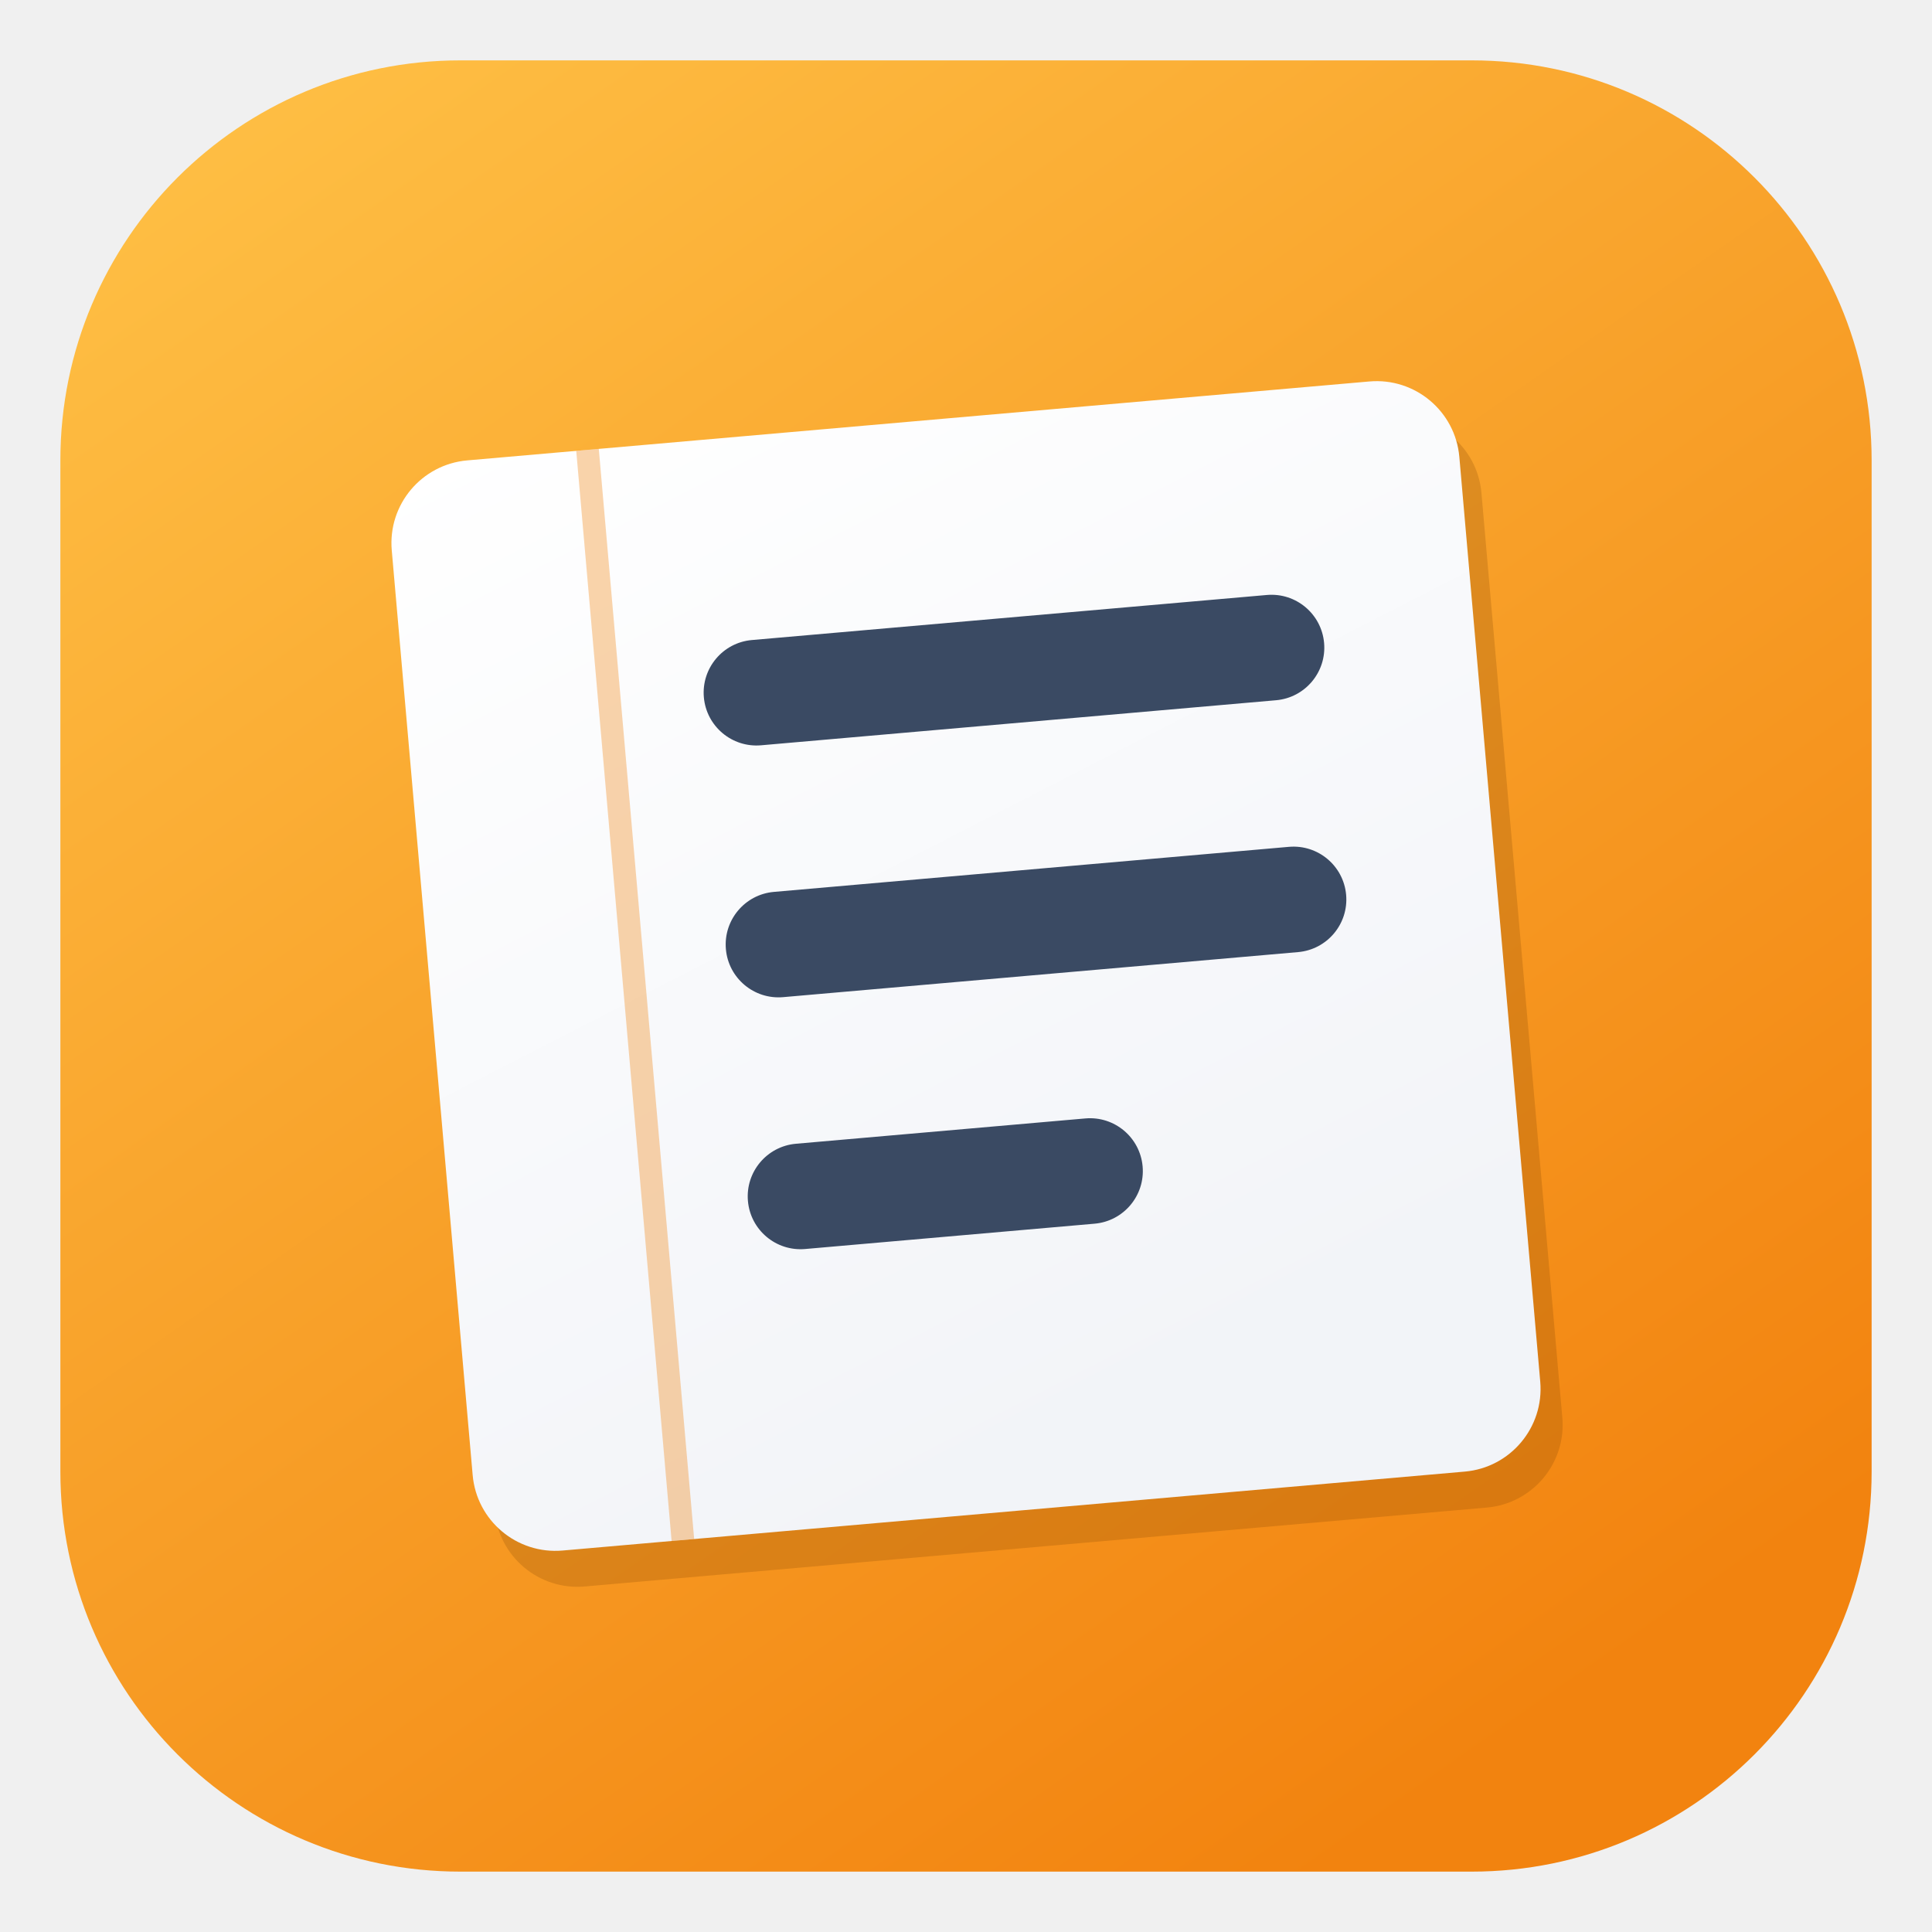
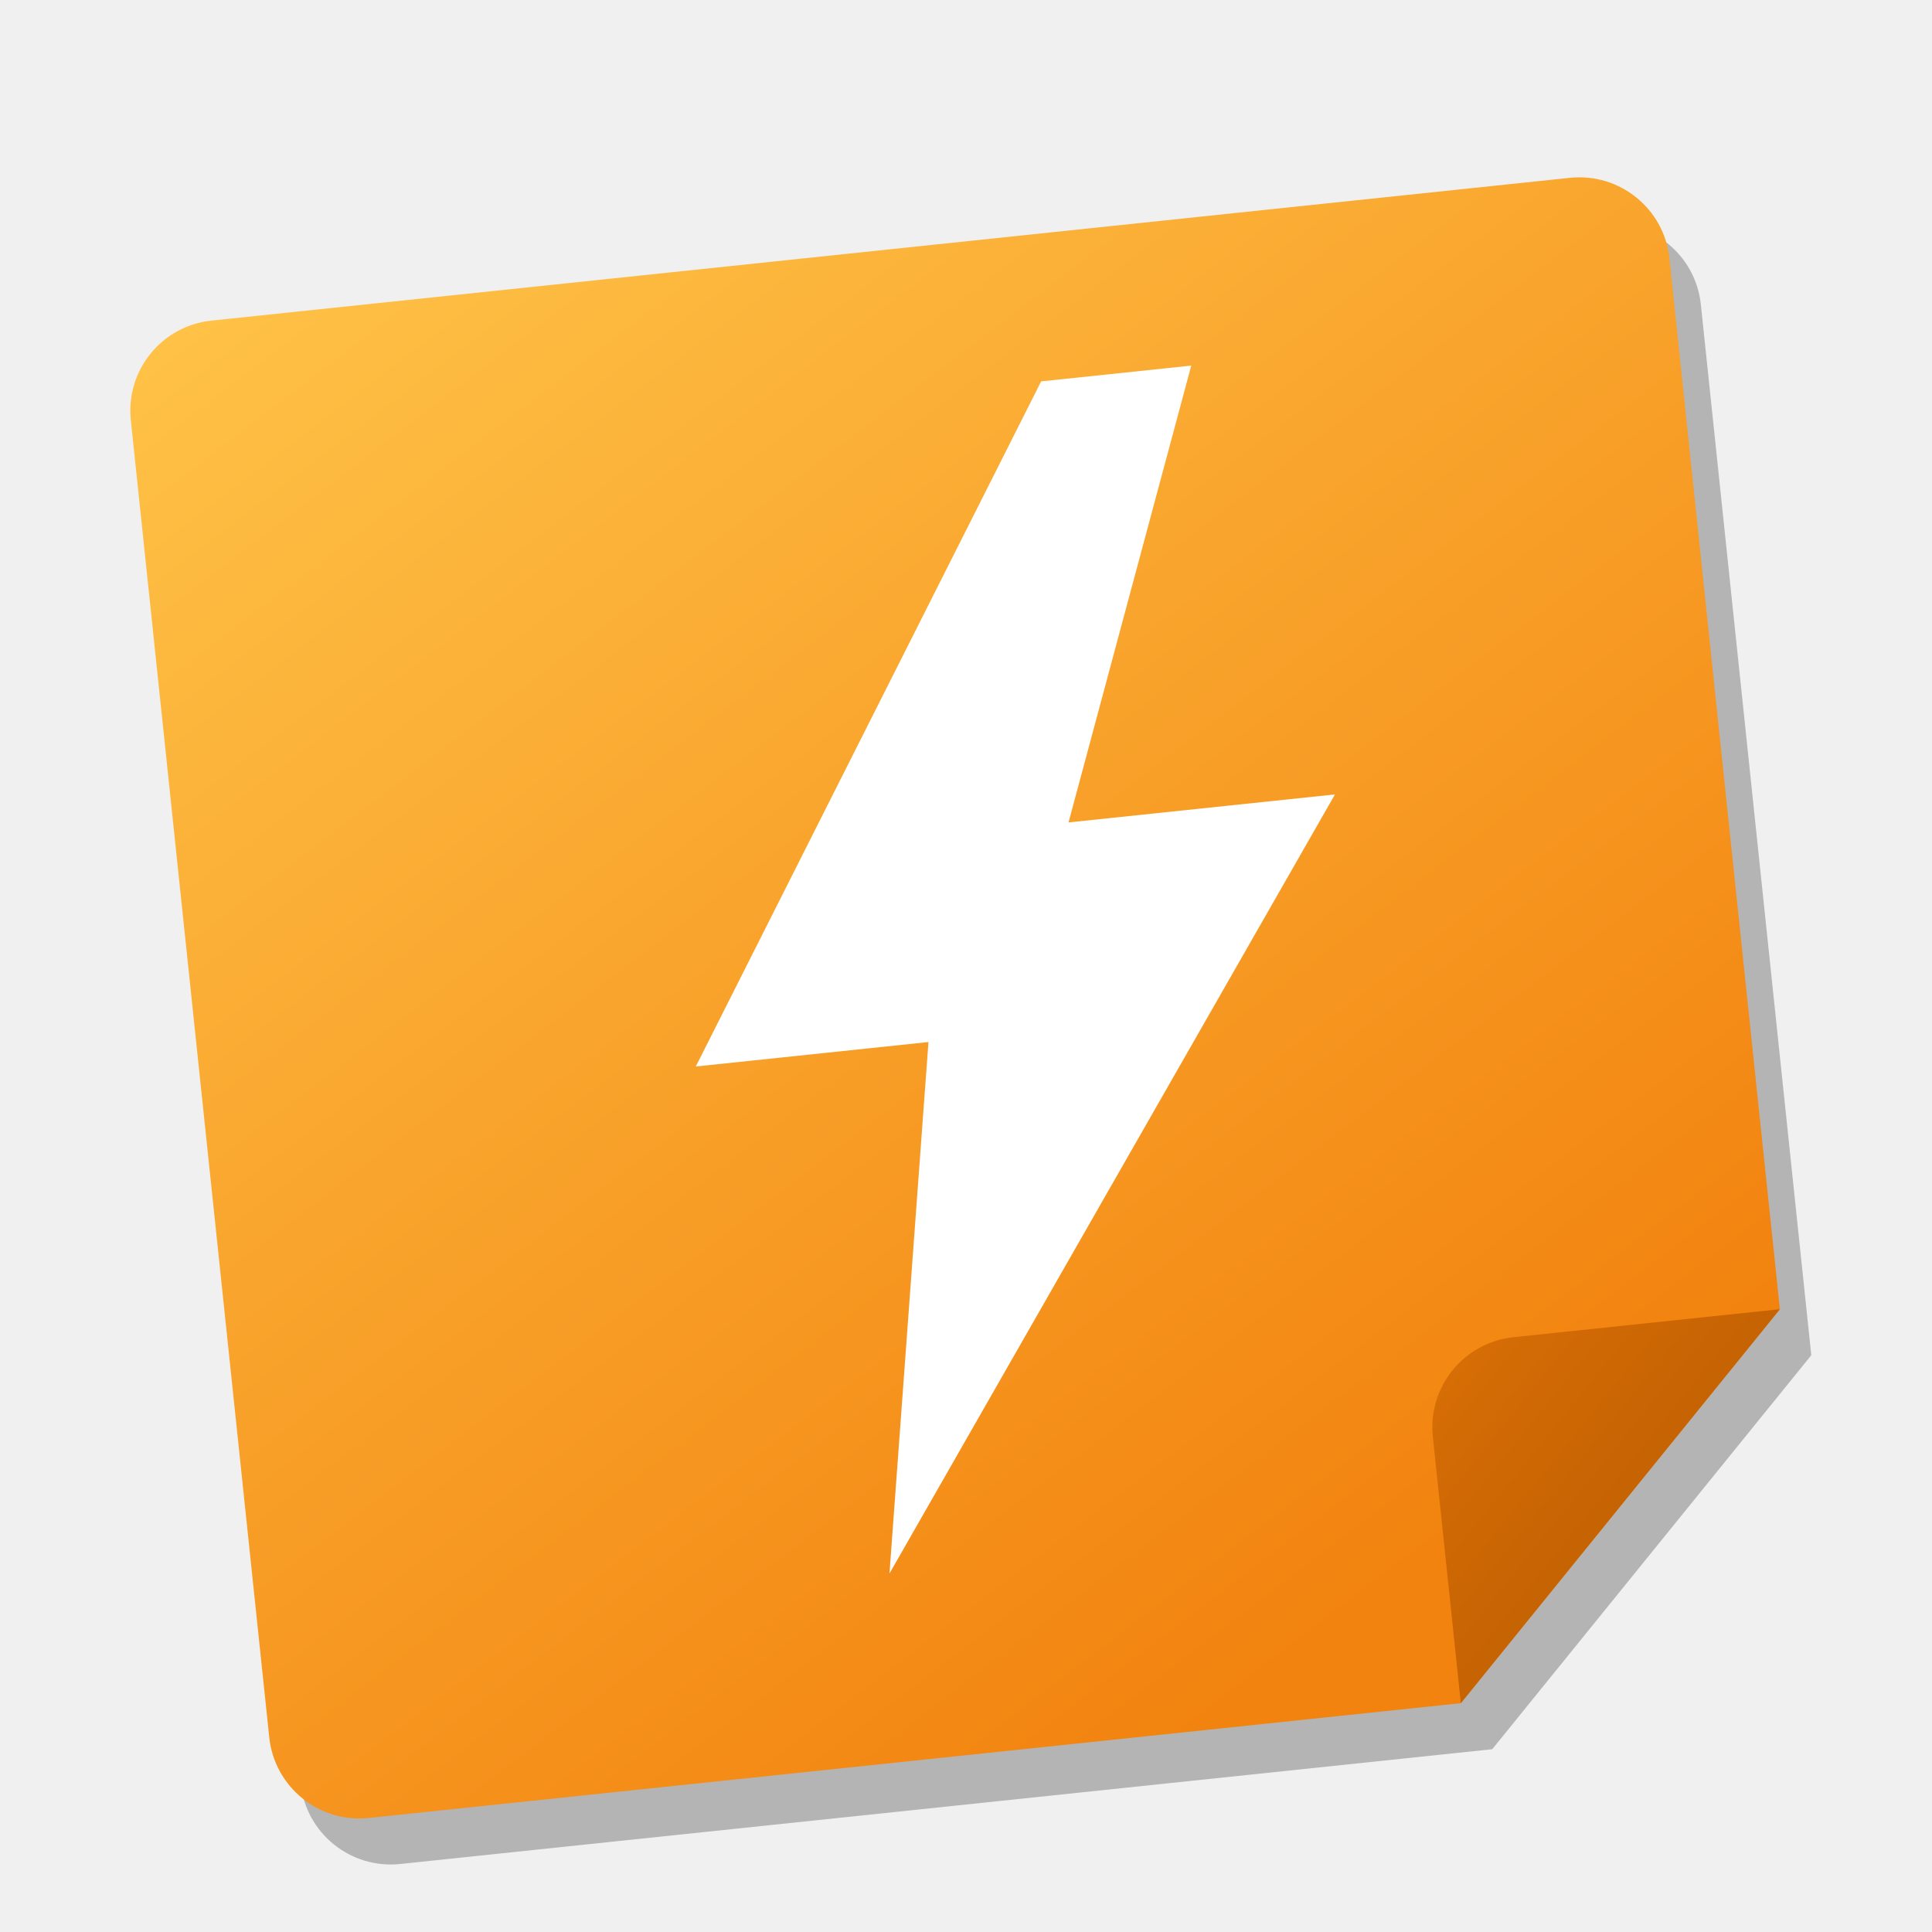
<svg xmlns="http://www.w3.org/2000/svg" width="1024" height="1024" viewBox="0 0 1024 1024">
  <defs>
-     <linearGradient id="bg" x1="0" y1="0" x2="0.7" y2="1">
+     <linearGradient id="note" x1="0" y1="0" x2="0.6" y2="1">
      <stop offset="0" stop-color="#ffc247" />
      <stop offset="1" stop-color="#f2830f" />
    </linearGradient>
-     <linearGradient id="paper" x1="0" y1="0" x2="0.4" y2="1">
-       <stop offset="0" stop-color="#ffffff" />
-       <stop offset="1" stop-color="#f2f4f8" />
+     <linearGradient id="fold" x1="0" y1="0" x2="1" y2="1">
+       <stop offset="0" stop-color="#d96f06" />
+       <stop offset="1" stop-color="#b25600" />
    </linearGradient>
  </defs>
-   <rect x="32" y="32" width="960" height="960" rx="212" fill="url(#bg)" />
-   <g transform="rotate(-5 512 512)">
-     <path d="M272 222 h480 a44 44 0 0 1 44 44 v492 a44 44 0 0 1 -44 44 h-480 a44 44 0 0 1 -44 -44 v-492 a44 44 0 0 1 44 -44 z" fill="#7a3f00" opacity="0.22" transform="translate(10 20)" />
-     <path d="M272 222 h480 a44 44 0 0 1 44 44 v492 a44 44 0 0 1 -44 44 h-480 a44 44 0 0 1 -44 -44 v-492 a44 44 0 0 1 44 -44 z" fill="url(#paper)" />
-     <rect x="330" y="222" width="12" height="580" fill="#f2830f" opacity="0.35" />
-     <g fill="#3a4a63">
-       <rect x="386" y="330" width="330" height="56" rx="28" />
-       <rect x="386" y="464" width="330" height="56" rx="28" />
-       <rect x="386" y="598" width="210" height="56" rx="28" />
-     </g>
+   <g transform="rotate(-6 512 512)">
+     <path d="M150 130 h724 a48 48 0 0 1 48 48 v560 l-190 190 h-582 a48 48 0 0 1 -48 -48 v-702 a48 48 0 0 1 48 -48 z" fill="#000000" opacity="0.25" transform="translate(14 26)" />
+     <path d="M150 130 h724 a48 48 0 0 1 48 48 v560 l-190 190 h-582 a48 48 0 0 1 -48 -48 v-702 a48 48 0 0 1 48 -48 z" fill="url(#note)" />
+     <path d="M922 738 l-190 190 v-142 a48 48 0 0 1 48 -48 z" fill="url(#fold)" />
+     <path d="M584 208 L364 550 h124 L438 828 L716 442 h-142 L664 208 z" fill="#ffffff" />
  </g>
</svg>
